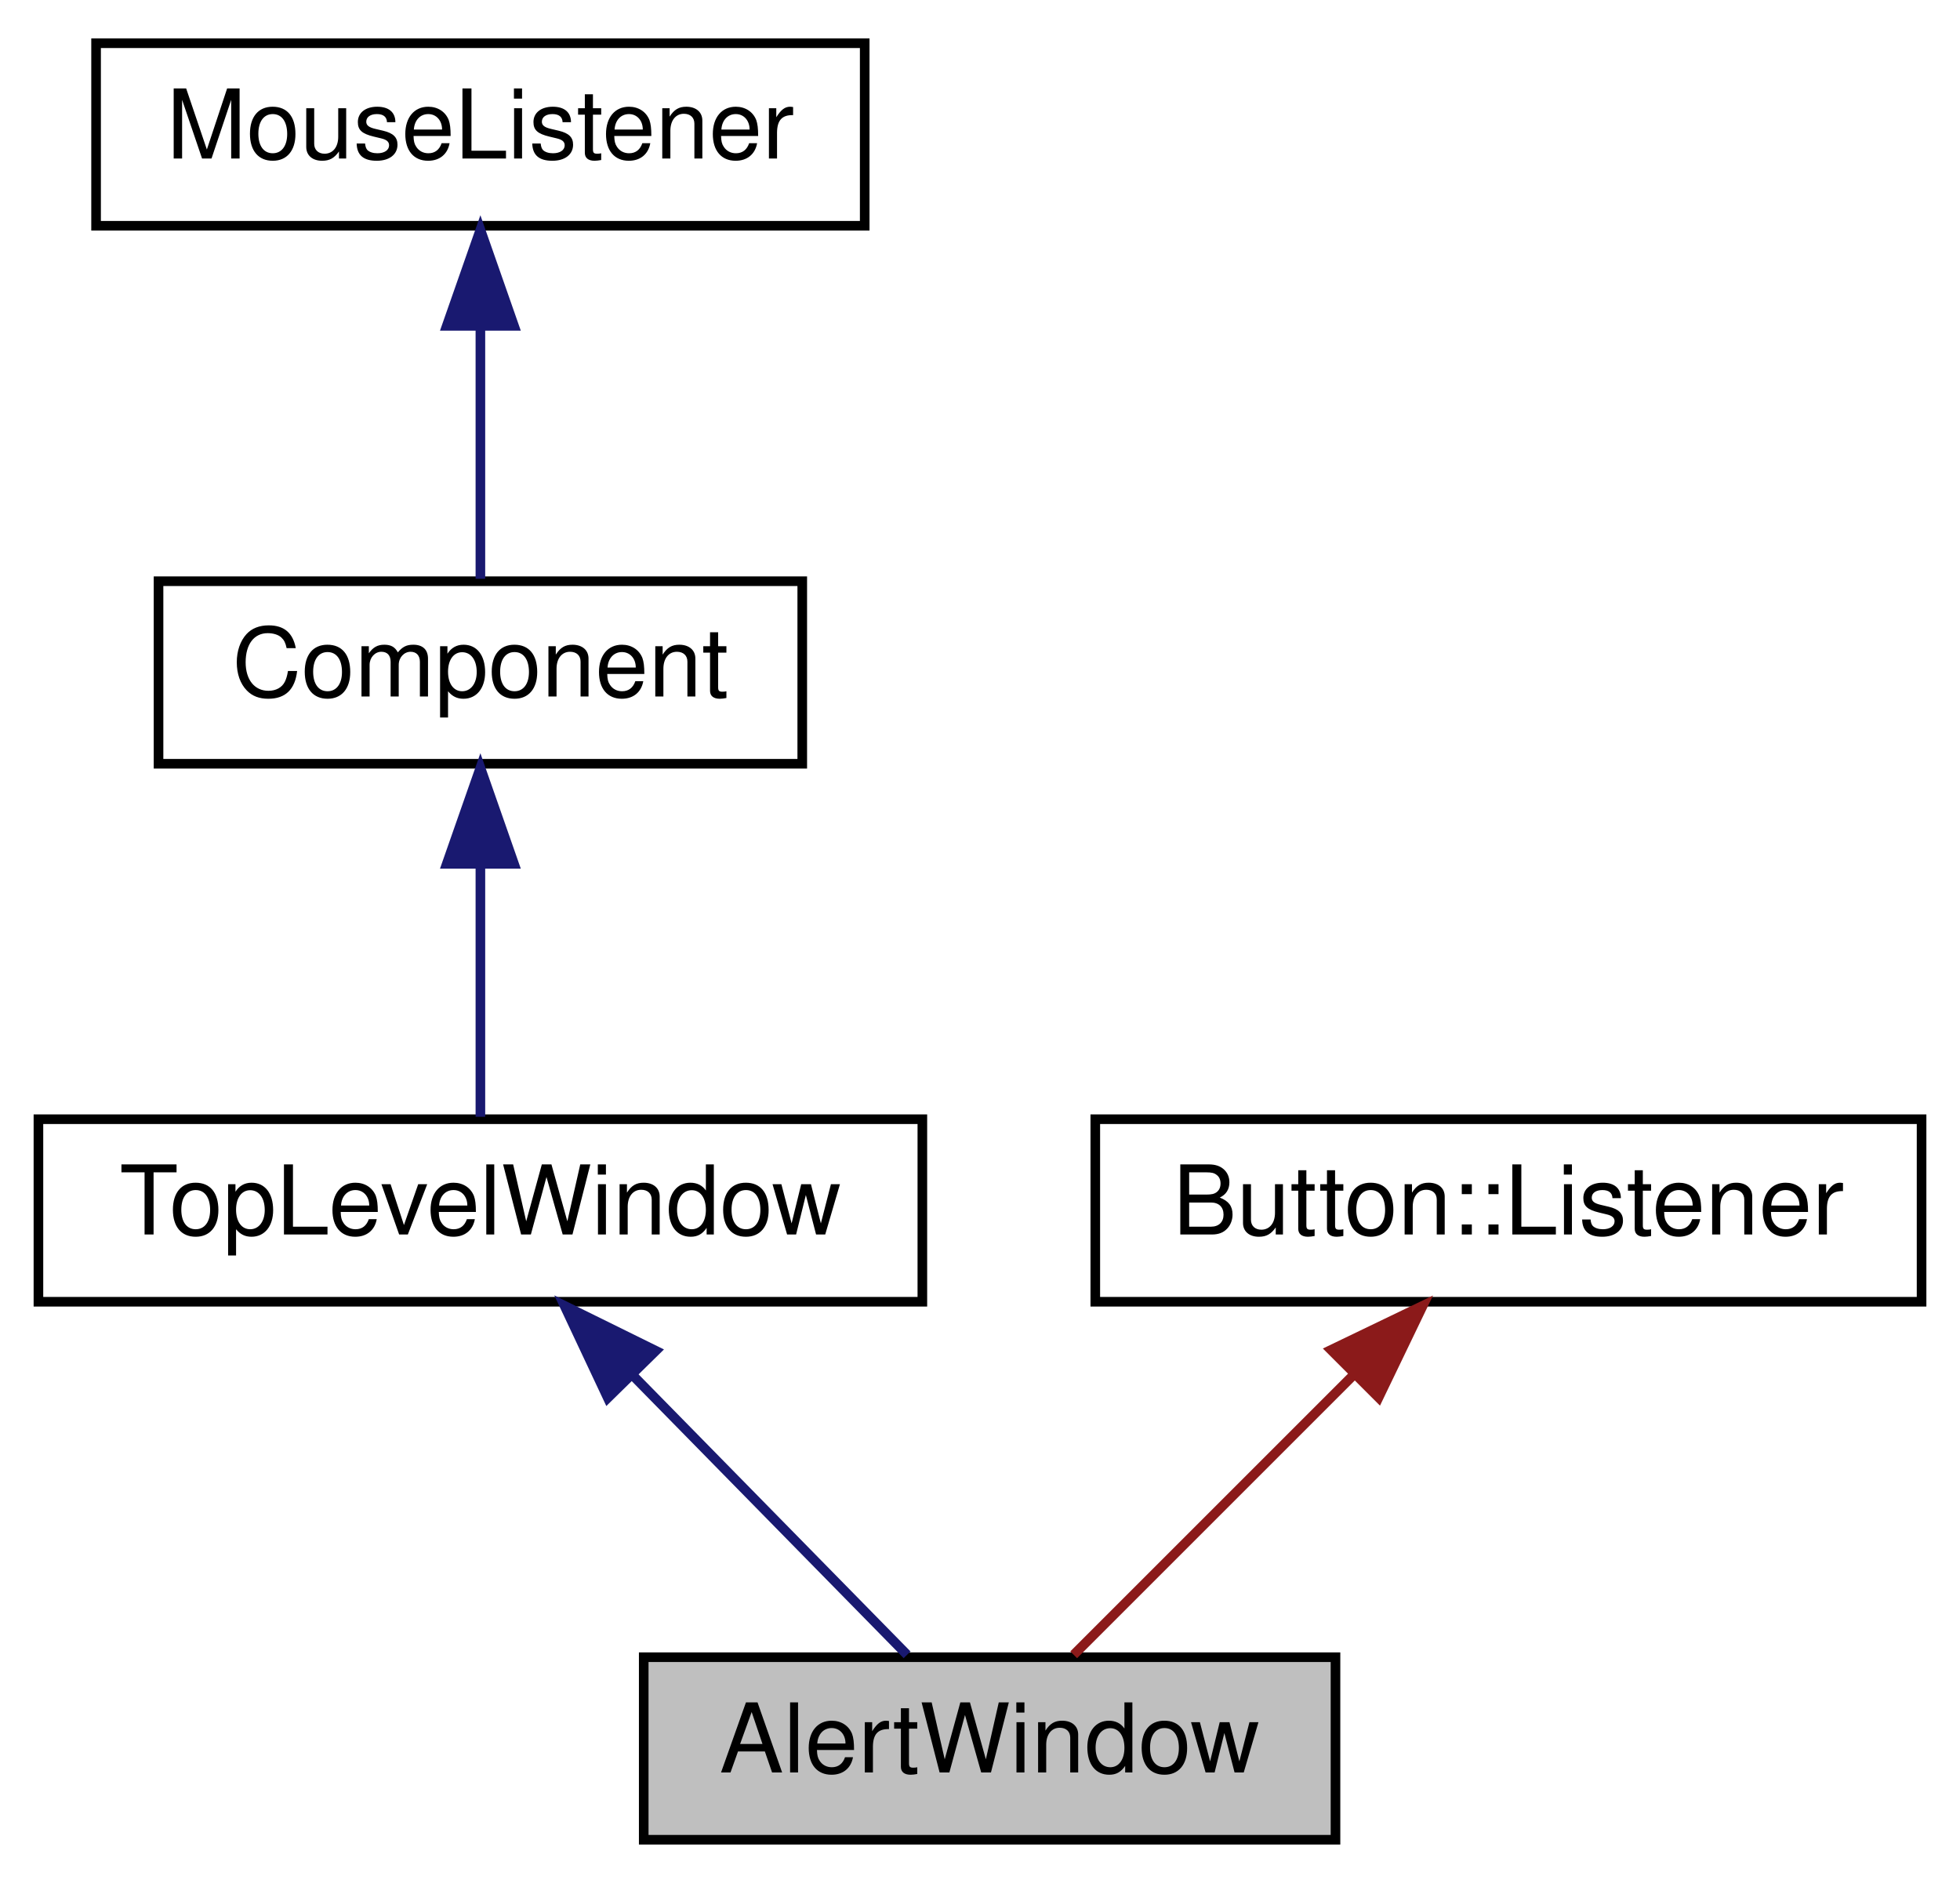
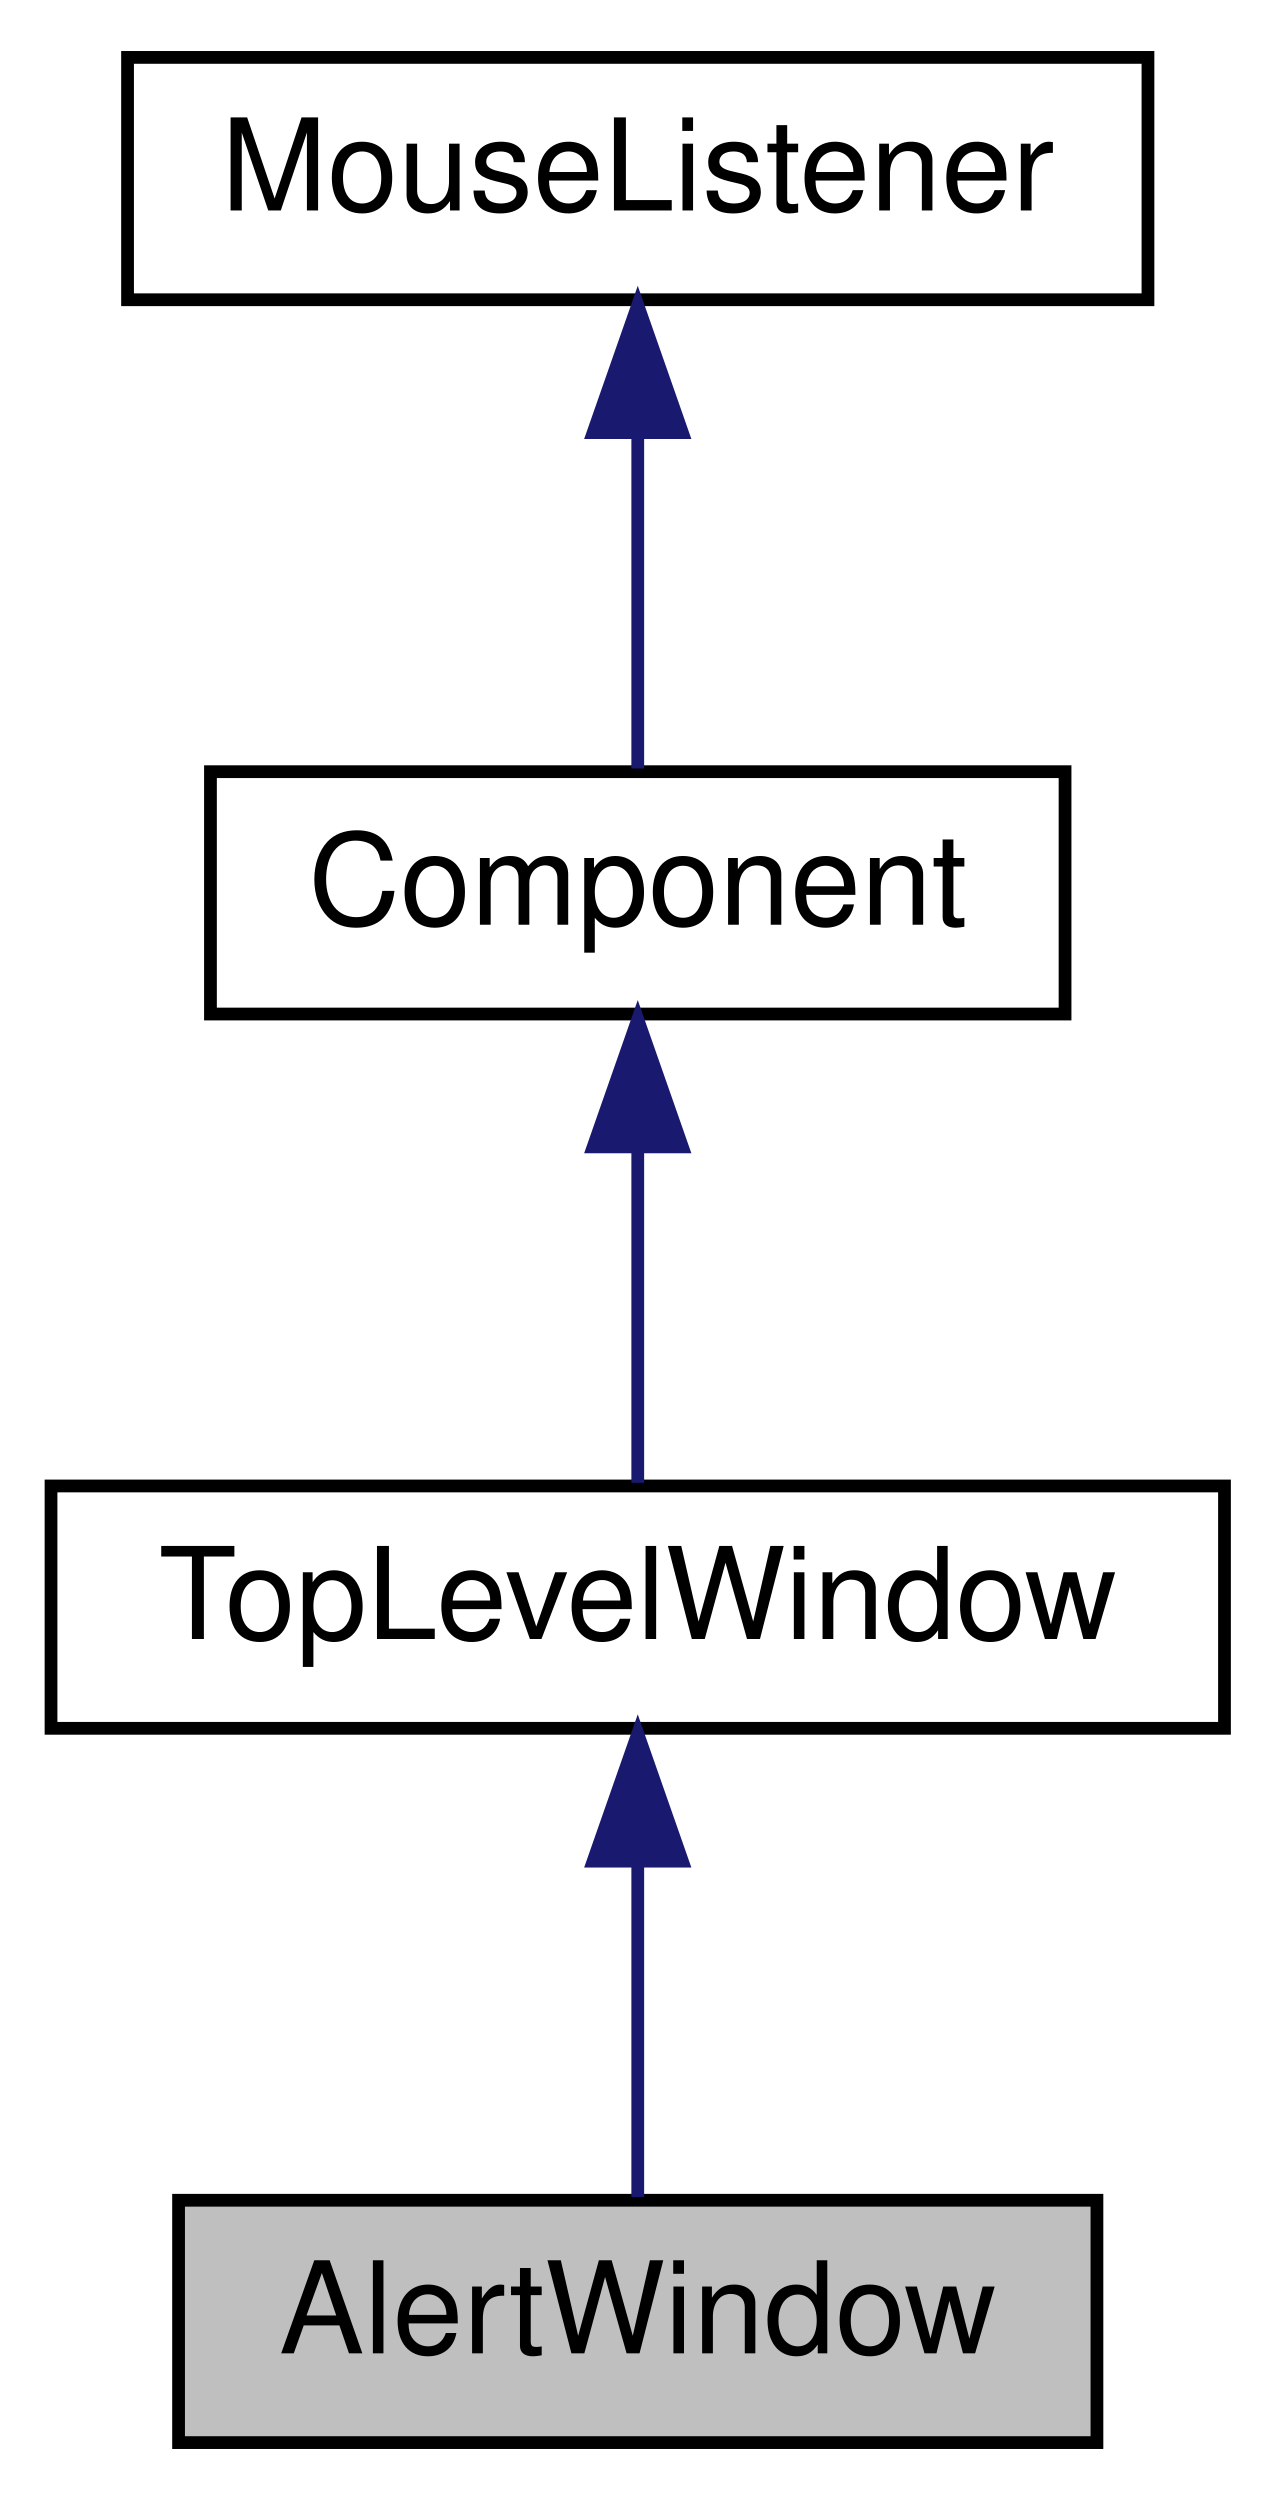
- <svg xmlns="http://www.w3.org/2000/svg" xmlns:xlink="http://www.w3.org/1999/xlink" width="204pt" height="196pt" viewBox="0.00 0.00 204.00 196.00">
+ <svg xmlns="http://www.w3.org/2000/svg" xmlns:xlink="http://www.w3.org/1999/xlink" width="100pt" height="196pt" viewBox="0.00 0.00 100.00 196.00">
  <g id="graph0" class="graph" transform="scale(1 1) rotate(0) translate(4 192)">
    <g id="node1" class="node">
-       <polygon fill="#bfbfbf" stroke="black" points="63,-0.5 63,-19.5 135,-19.5 135,-0.5 63,-0.5" />
-       <text text-anchor="middle" x="99" y="-7.5" font-family="Helvetica,sans-Serif" font-size="10.00">AlertWindow</text>
+       <polygon fill="#bfbfbf" stroke="black" points="10,-0.5 10,-19.5 82,-19.5 82,-0.5 10,-0.5" />
+       <text text-anchor="middle" x="46" y="-7.5" font-family="Helvetica,sans-Serif" font-size="10.00">AlertWindow</text>
    </g>
    <g id="node2" class="node">
      <g id="a_node2">
        <a xlink:href="classTopLevelWindow.html" target="_top" xlink:title="A base class for top-level windows. ">
          <polygon fill="none" stroke="black" points="0,-56.5 0,-75.5 92,-75.5 92,-56.5 0,-56.5" />
          <text text-anchor="middle" x="46" y="-63.5" font-family="Helvetica,sans-Serif" font-size="10.00">TopLevelWindow</text>
        </a>
      </g>
    </g>
    <g id="edge1" class="edge">
-       <path fill="none" stroke="midnightblue" d="M61.981,-48.718C71.323,-39.2 82.746,-27.561 90.411,-19.751" />
-       <polygon fill="midnightblue" stroke="midnightblue" points="59.259,-46.495 54.752,-56.083 64.254,-51.398 59.259,-46.495" />
+       <path fill="none" stroke="midnightblue" d="M46,-45.804C46,-36.91 46,-26.78 46,-19.751" />
+       <polygon fill="midnightblue" stroke="midnightblue" points="42.5,-46.083 46,-56.083 49.5,-46.083 42.5,-46.083" />
    </g>
    <g id="node3" class="node">
      <g id="a_node3">
        <a xlink:href="classComponent.html" target="_top" xlink:title="The base class for all JUCE user-interface objects. ">
          <polygon fill="none" stroke="black" points="12.5,-112.5 12.5,-131.5 79.5,-131.5 79.5,-112.5 12.5,-112.5" />
          <text text-anchor="middle" x="46" y="-119.5" font-family="Helvetica,sans-Serif" font-size="10.00">Component</text>
        </a>
      </g>
    </g>
    <g id="edge2" class="edge">
      <path fill="none" stroke="midnightblue" d="M46,-101.805C46,-92.91 46,-82.78 46,-75.751" />
      <polygon fill="midnightblue" stroke="midnightblue" points="42.5,-102.083 46,-112.083 49.5,-102.083 42.5,-102.083" />
    </g>
    <g id="node4" class="node">
      <g id="a_node4">
        <a xlink:href="classMouseListener.html" target="_top" xlink:title="A MouseListener can be registered with a component to receive callbacks about mouse events that happe...">
          <polygon fill="none" stroke="black" points="6,-168.5 6,-187.5 86,-187.5 86,-168.5 6,-168.5" />
          <text text-anchor="middle" x="46" y="-175.5" font-family="Helvetica,sans-Serif" font-size="10.00">MouseListener</text>
        </a>
      </g>
    </g>
    <g id="edge3" class="edge">
      <path fill="none" stroke="midnightblue" d="M46,-157.805C46,-148.91 46,-138.78 46,-131.751" />
      <polygon fill="midnightblue" stroke="midnightblue" points="42.5,-158.083 46,-168.083 49.5,-158.083 42.5,-158.083" />
    </g>
-     <g id="node5" class="node">
-       <g id="a_node5">
-         <a xlink:href="classButton_1_1Listener.html" target="_top" xlink:title="Used to receive callbacks when a button is clicked. ">
-           <polygon fill="none" stroke="black" points="110,-56.5 110,-75.5 196,-75.5 196,-56.5 110,-56.5" />
-           <text text-anchor="middle" x="153" y="-63.5" font-family="Helvetica,sans-Serif" font-size="10.00">Button::Listener</text>
-         </a>
-       </g>
-     </g>
-     <g id="edge4" class="edge">
-       <path fill="none" stroke="#8b1a1a" d="M137.002,-49.002C127.433,-39.433 115.639,-27.639 107.751,-19.751" />
-       <polygon fill="#8b1a1a" stroke="#8b1a1a" points="134.537,-51.487 144.083,-56.083 139.487,-46.537 134.537,-51.487" />
-     </g>
  </g>
</svg>
